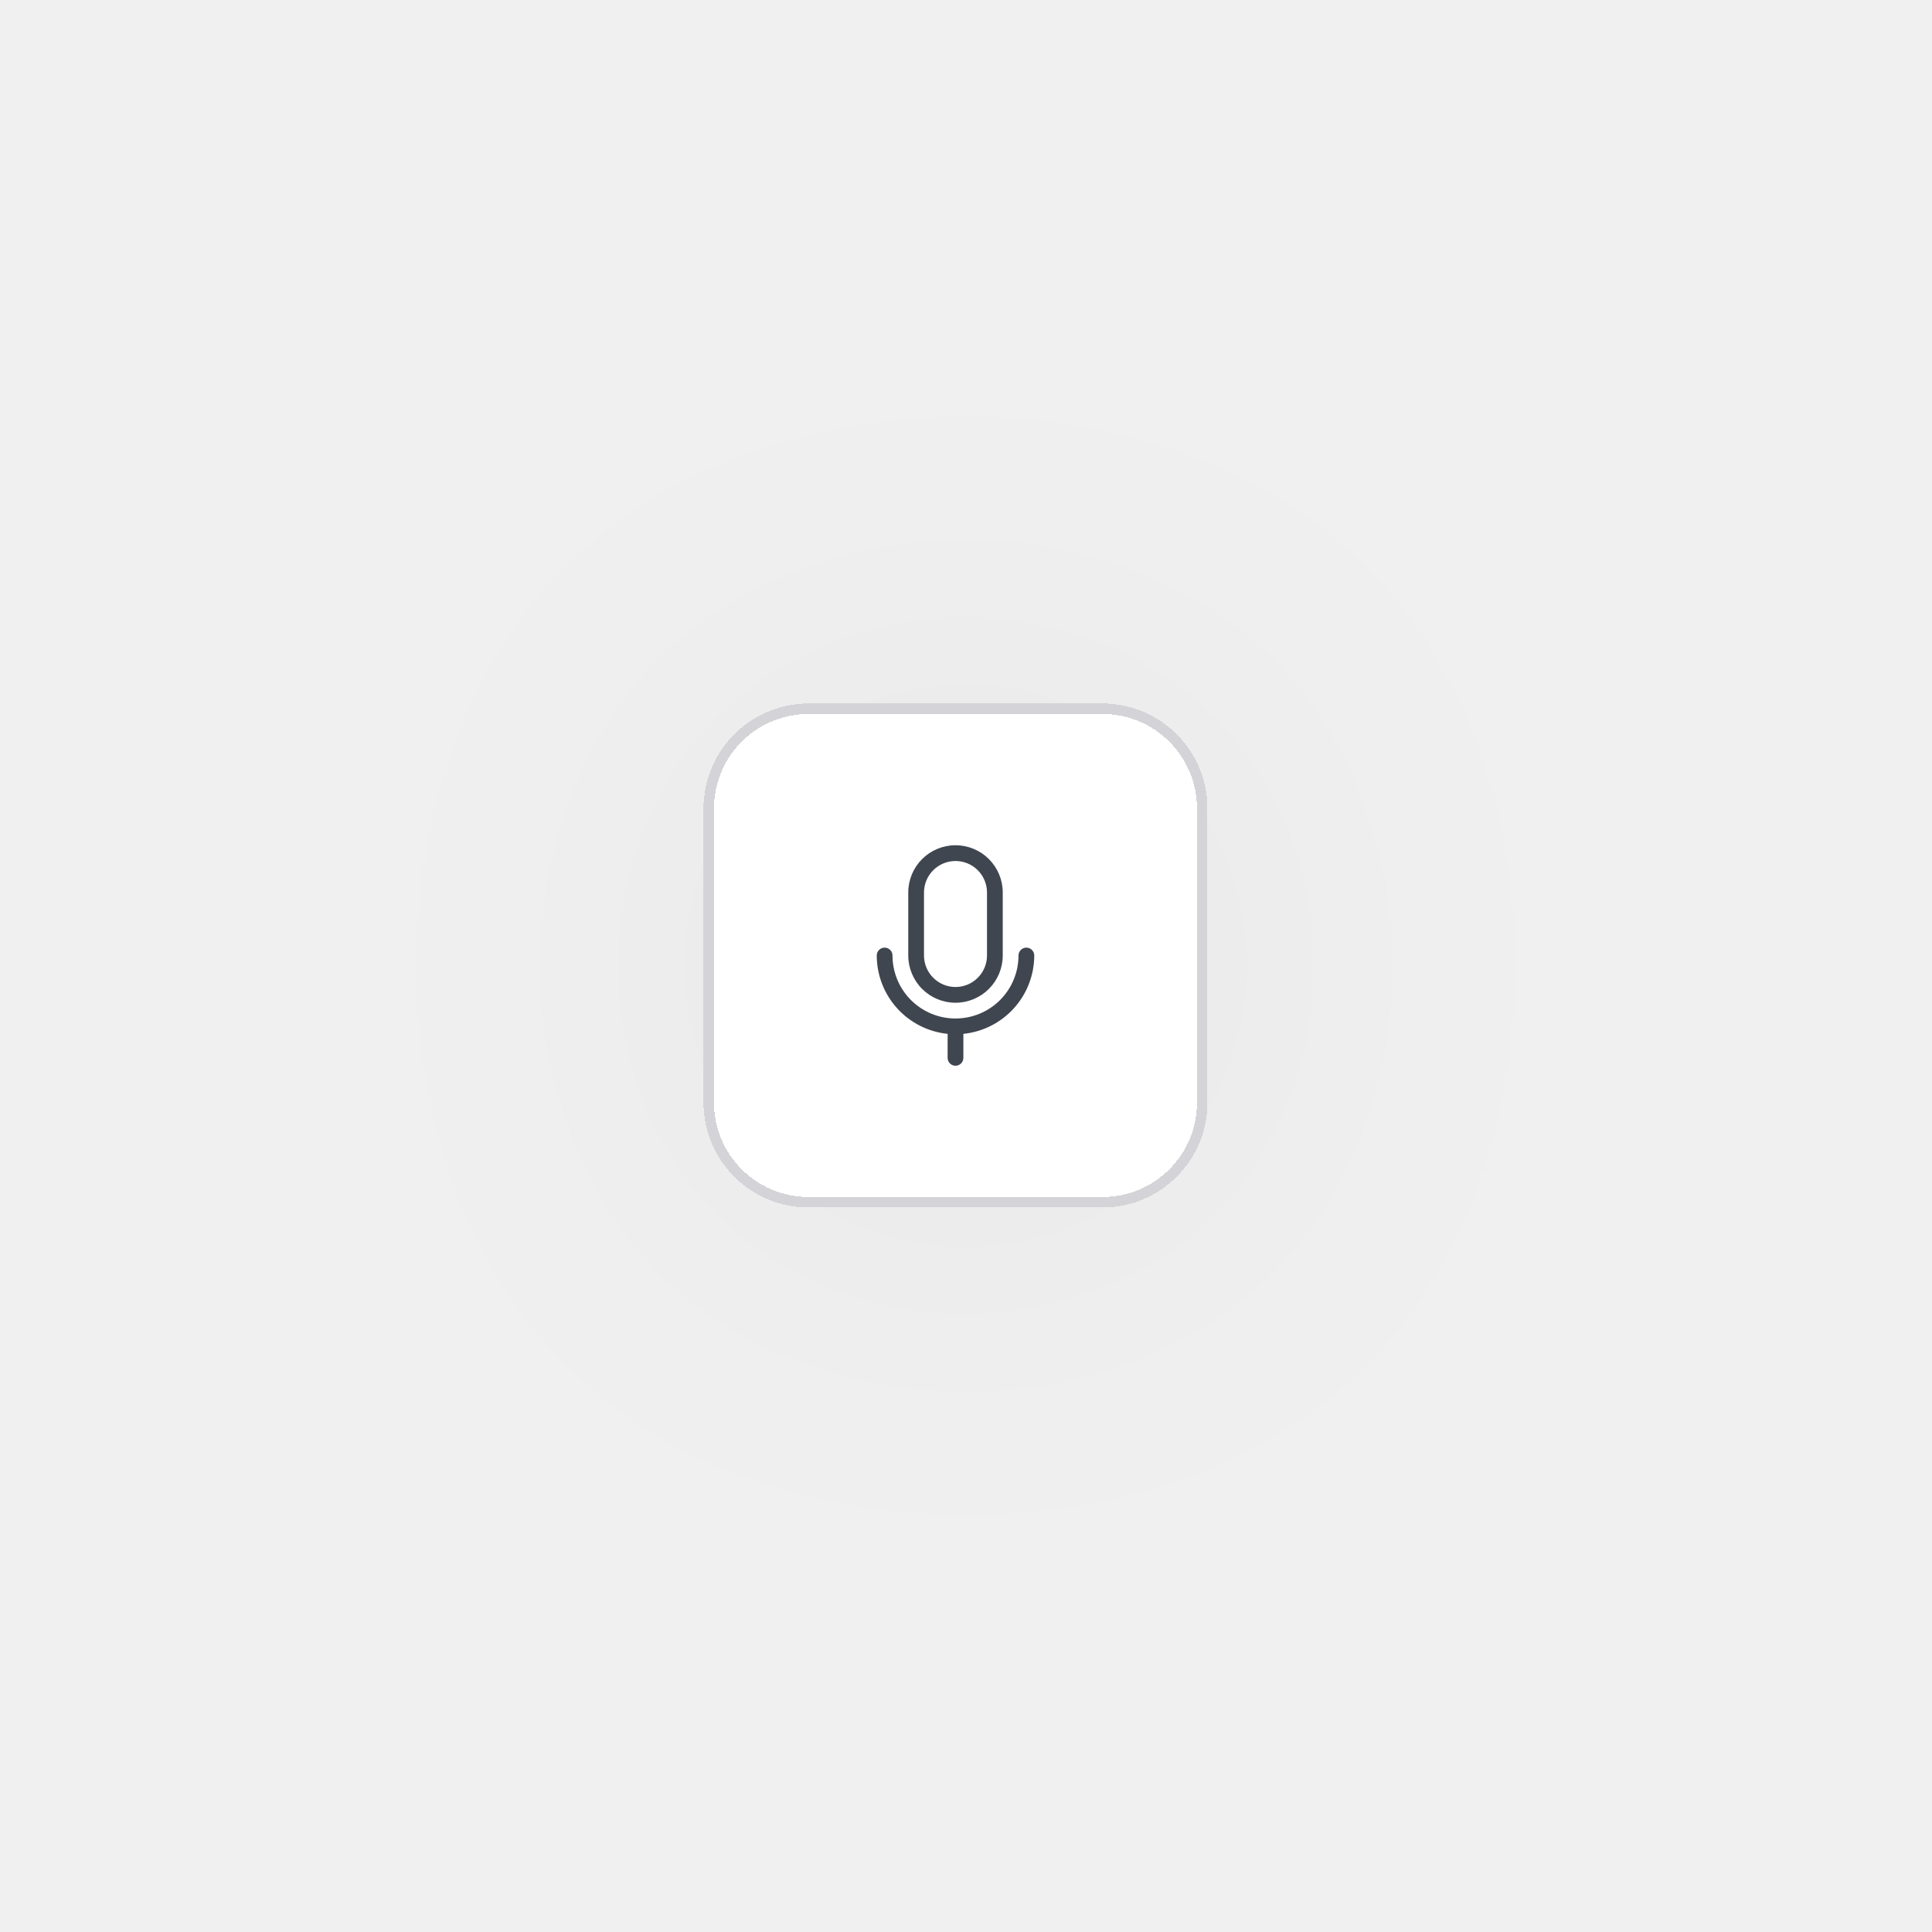
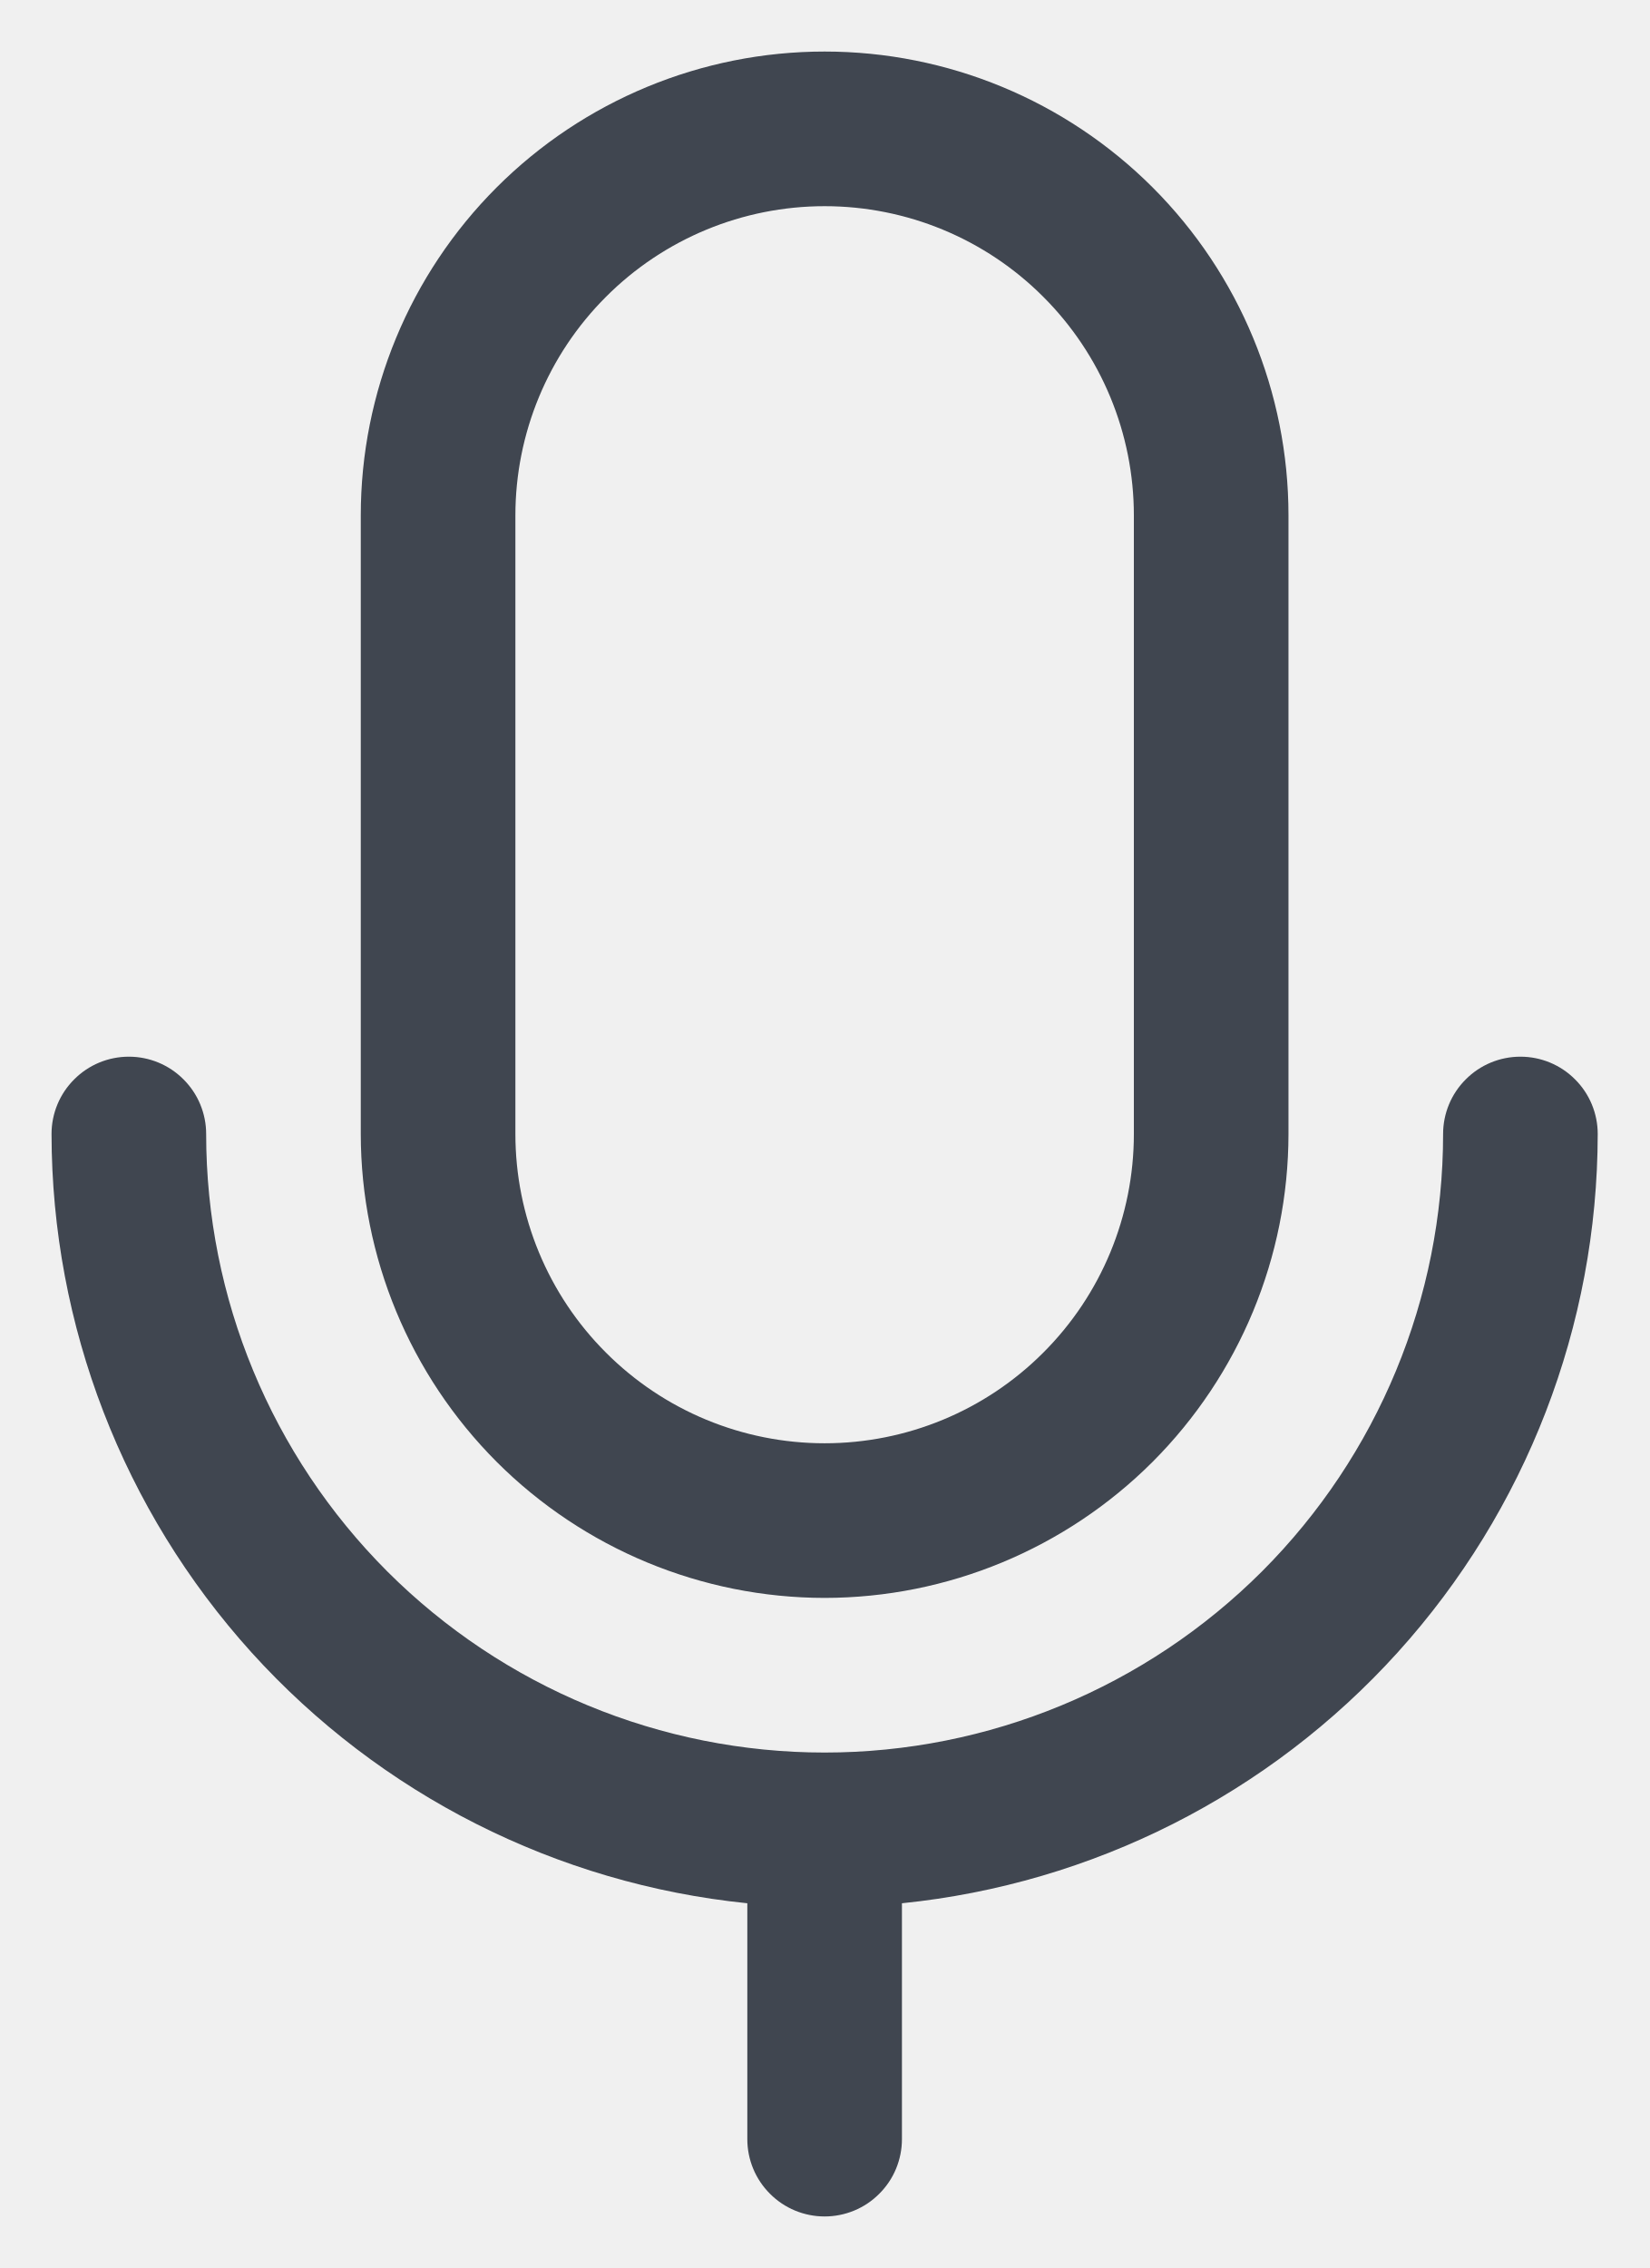
- <svg xmlns="http://www.w3.org/2000/svg" width="184" height="184" viewBox="0 0 184 184" fill="none">
-   <g filter="url(#filter0_d_12487_41781)">
-     <rect x="67" y="67" width="48" height="48" rx="10" fill="white" shape-rendering="crispEdges" />
-     <path d="M91 95.5C92.193 95.499 93.337 95.024 94.181 94.181C95.024 93.337 95.499 92.193 95.5 91V85C95.5 83.806 95.026 82.662 94.182 81.818C93.338 80.974 92.194 80.5 91 80.5C89.806 80.5 88.662 80.974 87.818 81.818C86.974 82.662 86.5 83.806 86.5 85V91C86.501 92.193 86.976 93.337 87.819 94.181C88.663 95.024 89.807 95.499 91 95.5ZM88 85C88 84.204 88.316 83.441 88.879 82.879C89.441 82.316 90.204 82 91 82C91.796 82 92.559 82.316 93.121 82.879C93.684 83.441 94 84.204 94 85V91C94 91.796 93.684 92.559 93.121 93.121C92.559 93.684 91.796 94 91 94C90.204 94 89.441 93.684 88.879 93.121C88.316 92.559 88 91.796 88 91V85ZM91.75 98.463V100.75C91.75 100.949 91.671 101.14 91.53 101.28C91.39 101.421 91.199 101.5 91 101.5C90.801 101.5 90.61 101.421 90.47 101.28C90.329 101.14 90.25 100.949 90.25 100.75V98.463C88.401 98.274 86.687 97.407 85.441 96.029C84.194 94.65 83.502 92.859 83.5 91C83.5 90.801 83.579 90.61 83.72 90.47C83.86 90.329 84.051 90.25 84.25 90.25C84.449 90.25 84.64 90.329 84.78 90.47C84.921 90.61 85 90.801 85 91C85 92.591 85.632 94.117 86.757 95.243C87.883 96.368 89.409 97 91 97C92.591 97 94.117 96.368 95.243 95.243C96.368 94.117 97 92.591 97 91C97 90.801 97.079 90.61 97.22 90.47C97.36 90.329 97.551 90.25 97.75 90.25C97.949 90.25 98.14 90.329 98.28 90.47C98.421 90.61 98.5 90.801 98.5 91C98.498 92.859 97.806 94.65 96.559 96.029C95.313 97.407 93.599 98.274 91.75 98.463Z" fill="#404650" />
-     <rect x="67.5" y="67.5" width="47" height="47" rx="9.5" stroke="#D4D4D8" shape-rendering="crispEdges" />
-   </g>
-   <defs>
-     <filter id="filter0_d_12487_41781" x="0" y="0" width="184" height="184" filterUnits="userSpaceOnUse" color-interpolation-filters="sRGB">
-       <feFlood flood-opacity="0" result="BackgroundImageFix" />
-       <feColorMatrix in="SourceAlpha" type="matrix" values="0 0 0 0 0 0 0 0 0 0 0 0 0 0 0 0 0 0 127 0" result="hardAlpha" />
-       <feOffset dx="1" dy="1" />
-       <feGaussianBlur stdDeviation="34" />
-       <feComposite in2="hardAlpha" operator="out" />
-       <feColorMatrix type="matrix" values="0 0 0 0 0 0 0 0 0 0 0 0 0 0 0 0 0 0 0.04 0" />
-       <feBlend mode="normal" in2="BackgroundImageFix" result="effect1_dropShadow_12487_41781" />
-       <feBlend mode="normal" in="SourceGraphic" in2="effect1_dropShadow_12487_41781" result="shape" />
-     </filter>
-   </defs>
+ <svg xmlns="http://www.w3.org/2000/svg" width="16" height="22" viewBox="0 0 16 22" fill="none">
+   <path d="M8 15.5C9.193 15.499 10.337 15.024 11.181 14.181C12.024 13.337 12.499 12.193 12.5 11V5C12.5 3.807 12.026 2.662 11.182 1.818C10.338 0.974 9.193 0.5 8 0.5C6.807 0.5 5.662 0.974 4.818 1.818C3.974 2.662 3.5 3.807 3.5 5V11C3.501 12.193 3.976 13.337 4.819 14.181C5.663 15.024 6.807 15.499 8 15.5ZM5 5C5 4.204 5.316 3.441 5.879 2.879C6.441 2.316 7.204 2 8 2C8.796 2 9.559 2.316 10.121 2.879C10.684 3.441 11 4.204 11 5V11C11 11.796 10.684 12.559 10.121 13.121C9.559 13.684 8.796 14 8 14C7.204 14 6.441 13.684 5.879 13.121C5.316 12.559 5 11.796 5 11V5ZM8.75 18.462V20.75C8.75 20.949 8.671 21.14 8.53 21.28C8.39 21.421 8.199 21.5 8 21.5C7.801 21.5 7.61 21.421 7.47 21.28C7.329 21.14 7.25 20.949 7.25 20.75V18.462C5.401 18.274 3.687 17.407 2.44 16.029C1.194 14.65 0.502 12.859 0.5 11C0.5 10.801 0.579 10.61 0.72 10.47C0.86 10.329 1.051 10.25 1.25 10.25C1.449 10.25 1.64 10.329 1.78 10.47C1.921 10.61 2 10.801 2 11C2 12.591 2.632 14.117 3.757 15.243C4.883 16.368 6.409 17 8 17C9.591 17 11.117 16.368 12.243 15.243C13.368 14.117 14 12.591 14 11C14 10.801 14.079 10.61 14.22 10.47C14.36 10.329 14.551 10.25 14.75 10.25C14.949 10.25 15.14 10.329 15.28 10.47C15.421 10.61 15.5 10.801 15.5 11C15.498 12.859 14.806 14.65 13.559 16.029C12.313 17.407 10.599 18.274 8.75 18.462Z" fill="#404650" />
</svg>
